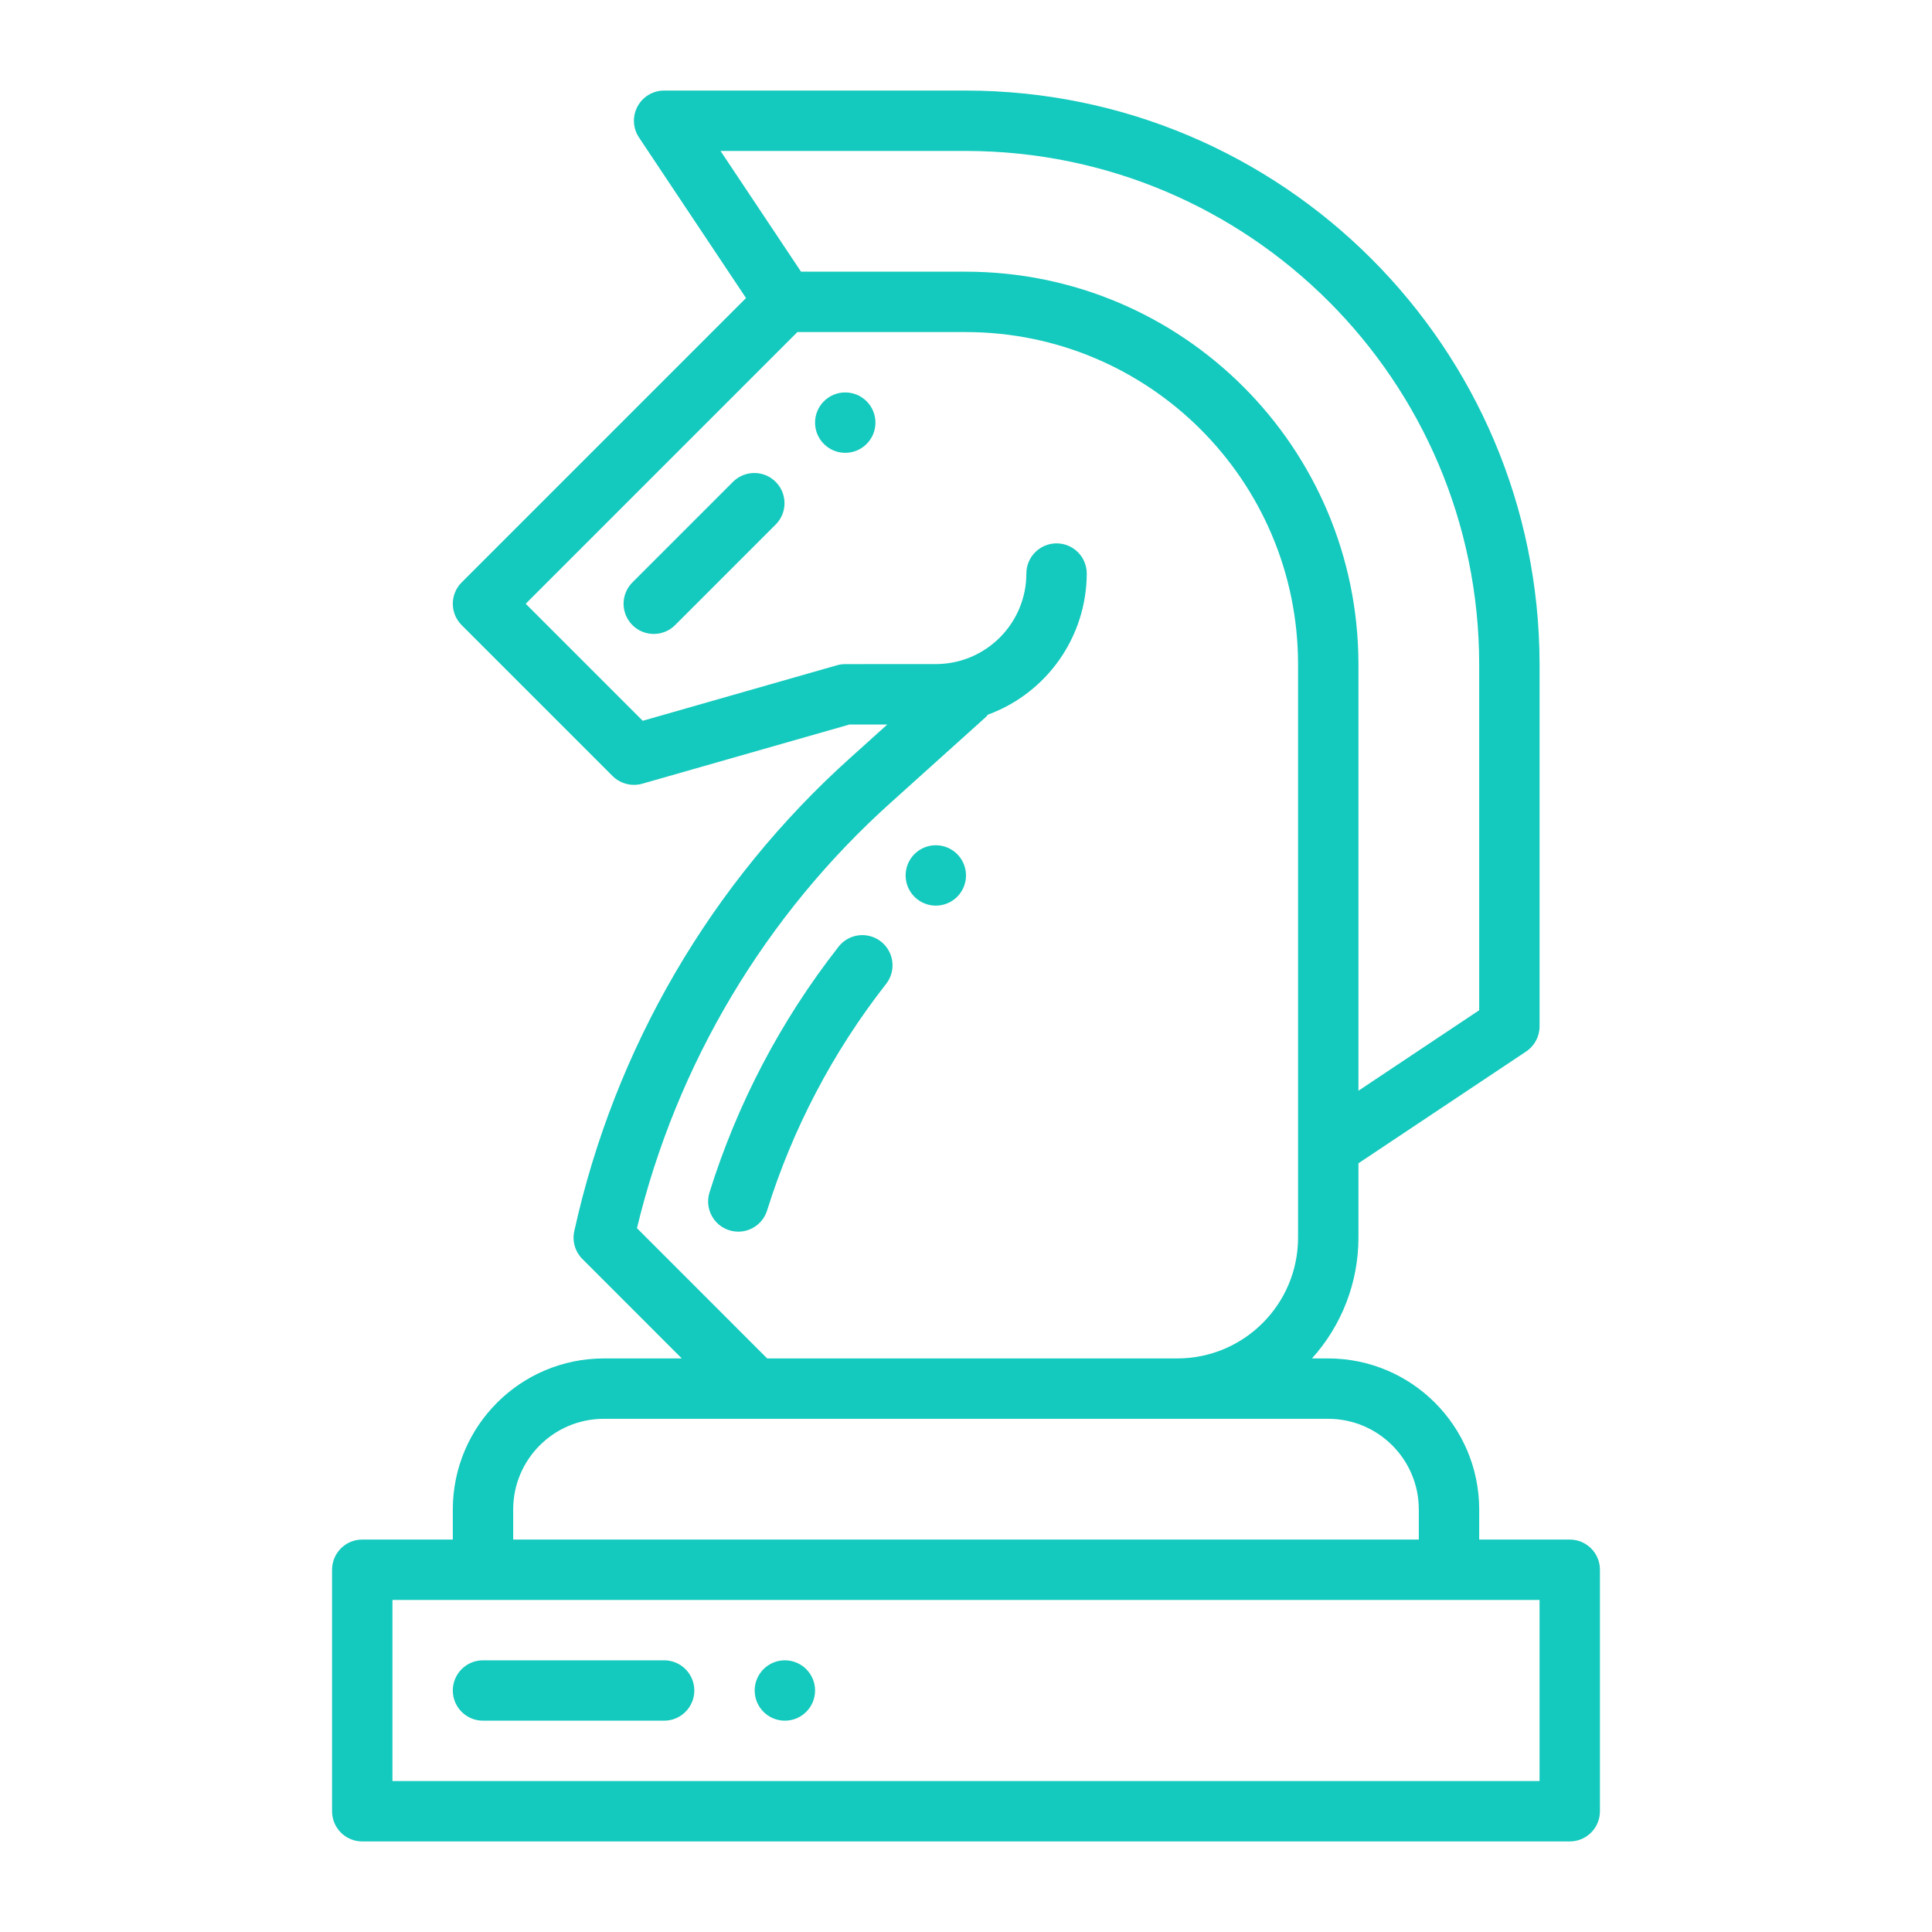
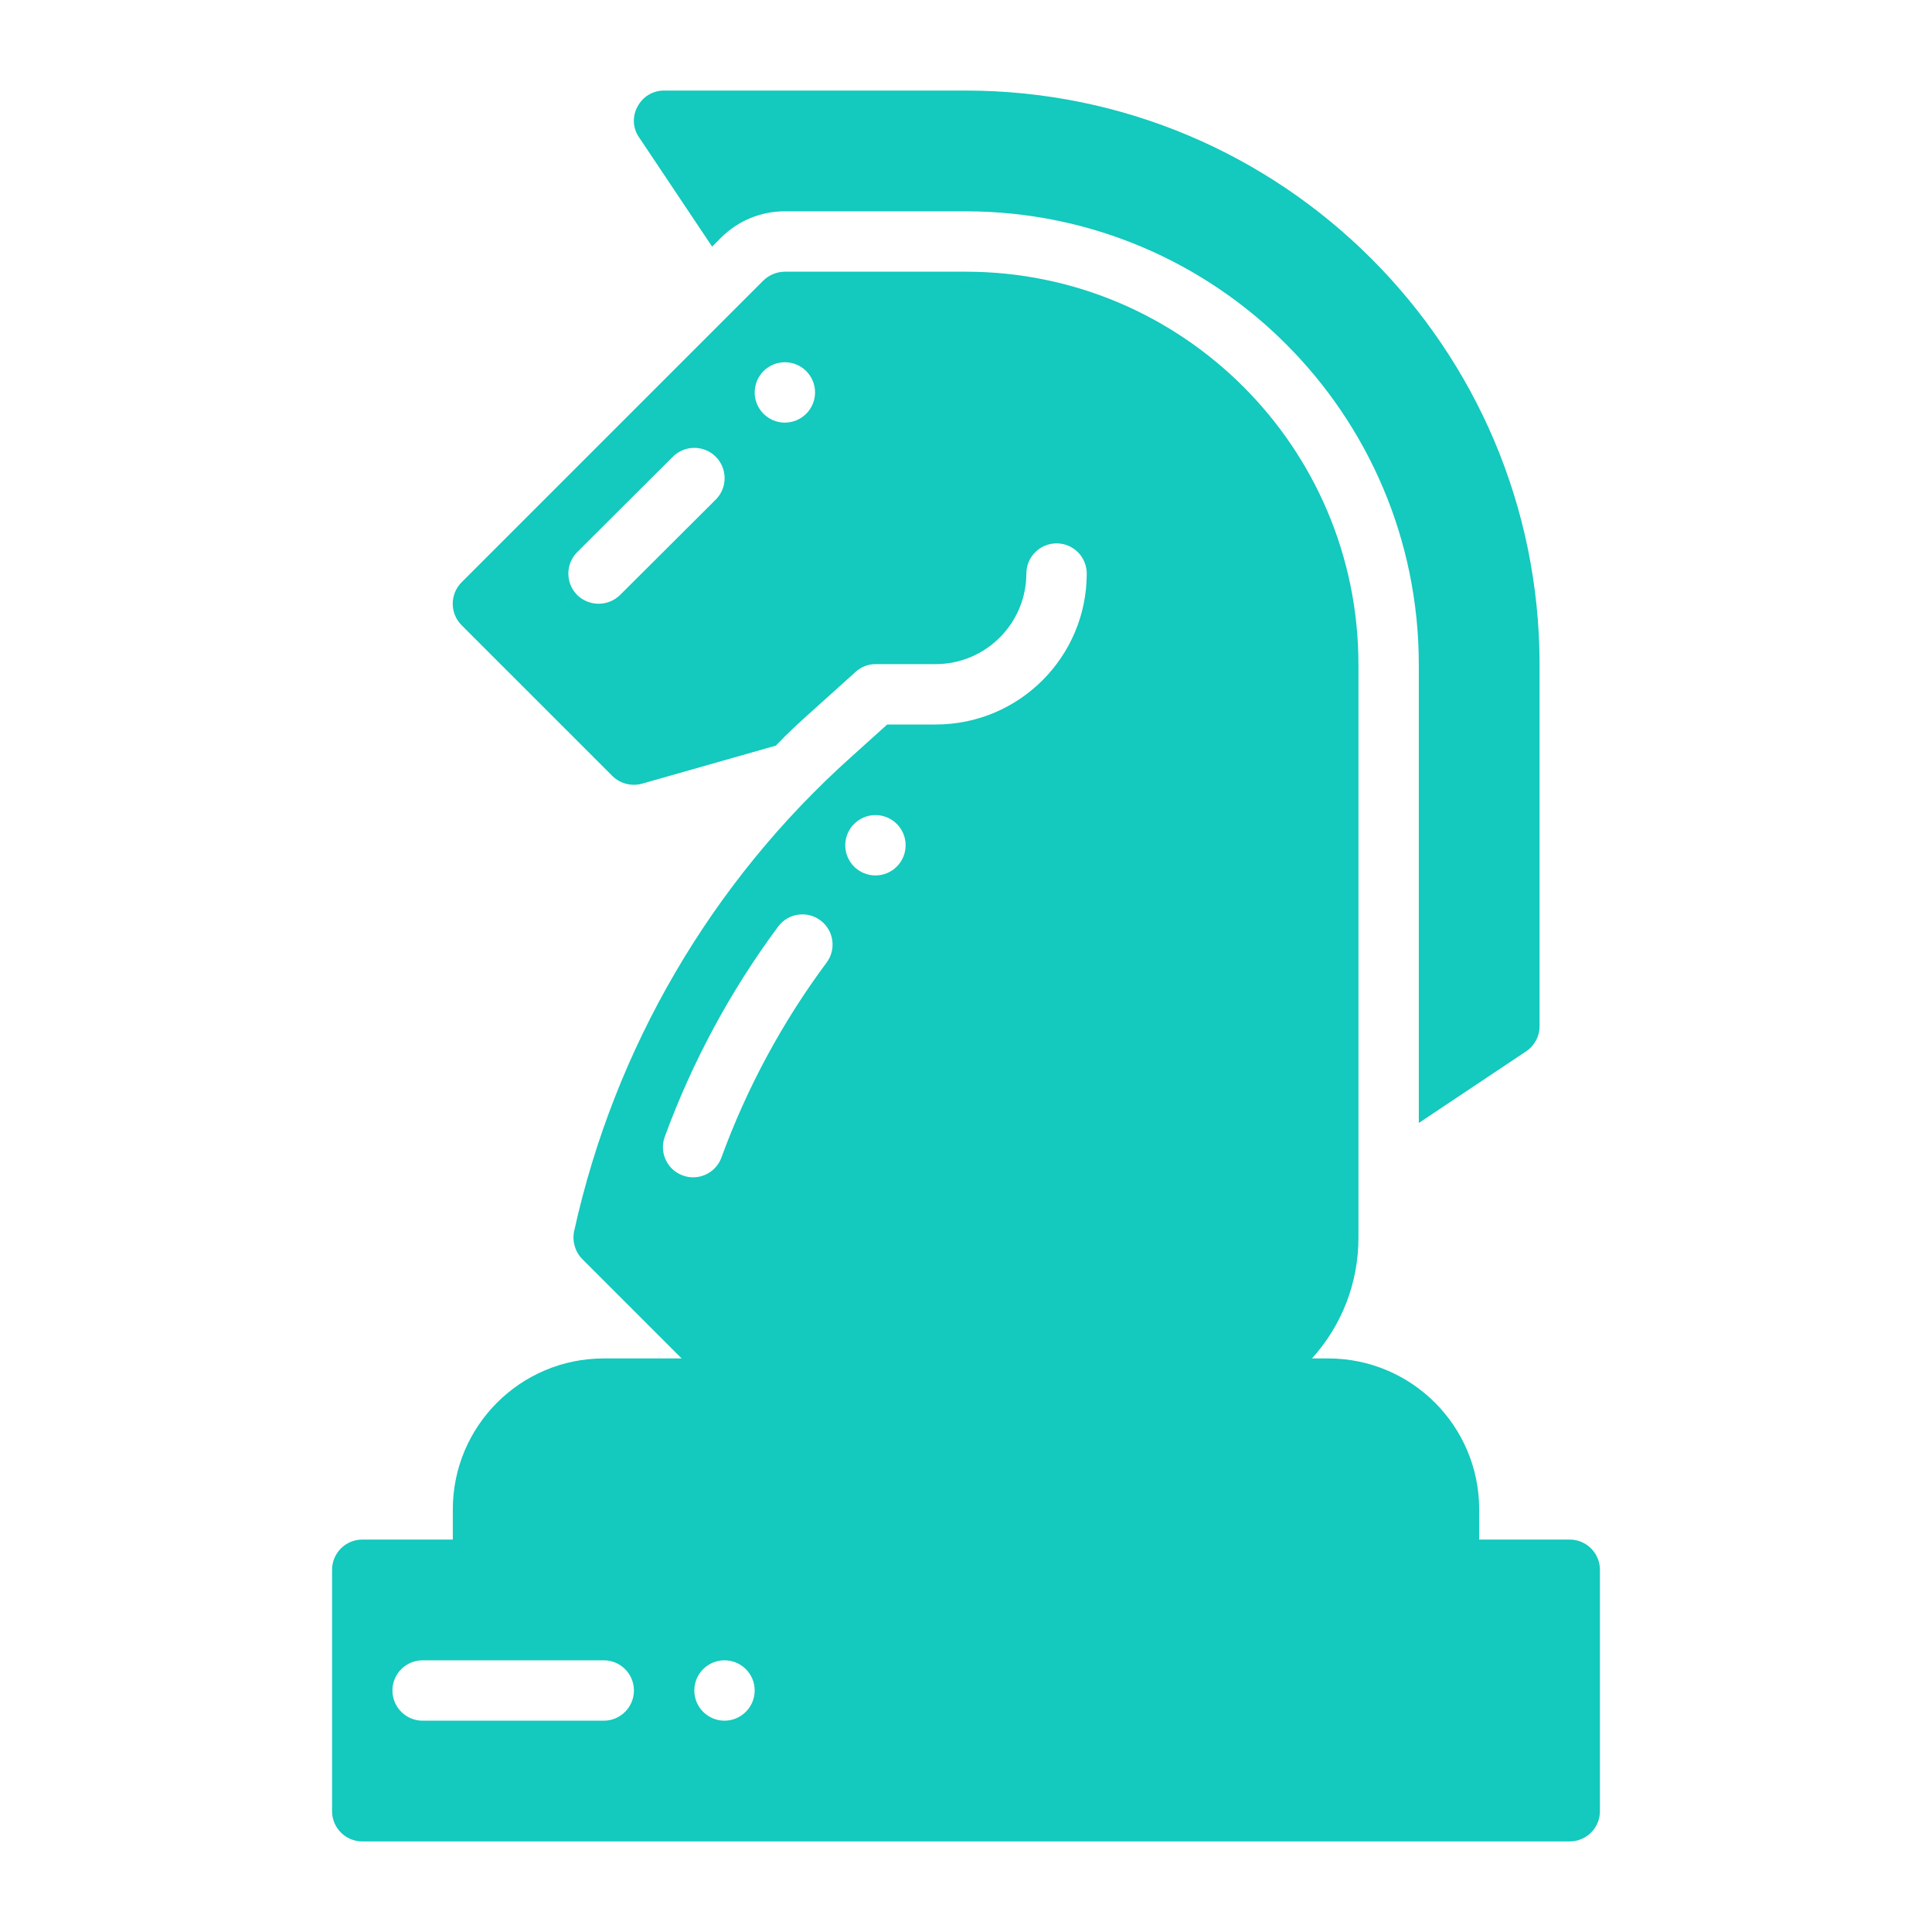
- <svg xmlns="http://www.w3.org/2000/svg" viewBox="0 0 64 64" x="0px" y="0px" stroke="10px">
-   <path d="M22,57H16a1,1,0,0,1,0-2h6a1,1,0,0,1,0,2Z" fill="#14c9bd" />
-   <path d="M24.457,40.8a1,1,0,0,1-.954-1.299A25.548,25.548,0,0,1,27.76,31.385a1,1,0,1,1,1.576,1.23,23.586,23.586,0,0,0-3.925,7.483A1,1,0,0,1,24.457,40.8Z" fill="#14c9bd" />
-   <path d="M21.657,21a1,1,0,0,1-.707-1.707L24.293,15.95a1,1,0,0,1,1.414,1.414L22.364,20.707A.997.997,0,0,1,21.657,21Z" fill="#14c9bd" />
-   <circle cx="26" cy="56" r="1" fill="#14c9bd" />
-   <circle cx="31" cy="29" r="1" fill="#14c9bd" />
-   <circle cx="28" cy="14" r="1" fill="#14c9bd" />
-   <path d="M52,51H49V50a5.006,5.006,0,0,0-5-5H43.46A5.969,5.969,0,0,0,45,41V38.535l5.555-3.703A1,1,0,0,0,51,34V22A19.022,19.022,0,0,0,32,3H22a1,1,0,0,0-.832,1.555l3.545,5.318-9.42,9.42a.999.999,0,0,0,0,1.414l5,5a1.007,1.007,0,0,0,.981.255L28.141,24h1.253l-1.21,1.089a29.655,29.655,0,0,0-9.16,15.694.998.998,0,0,0,.27.924L22.586,45H20a5.006,5.006,0,0,0-5,5v1H12a1,1,0,0,0-1,1v8a1,1,0,0,0,1,1H52a1,1,0,0,0,1-1V52A1,1,0,0,0,52,51ZM32,5A17.019,17.019,0,0,1,49,22V33.465l-4,2.667V22A13.015,13.015,0,0,0,32,9H26.535L23.868,5ZM21.1,40.685a27.658,27.658,0,0,1,8.422-14.11l3.147-2.833c.022-.02.035-.046.055-.068A4.994,4.994,0,0,0,36,19a1,1,0,0,0-2,0,3.004,3.004,0,0,1-2.992,2.999L28,22a1,1,0,0,0-.274.038L21.291,23.877,17.414,20l9-9H32A11.012,11.012,0,0,1,43,22V41a4.004,4.004,0,0,1-4,4H25.414ZM17,50a3.003,3.003,0,0,1,3-3H44a3.003,3.003,0,0,1,3,3v1H17Zm34,9H13V53H51Z" fill="#14c9bd" />
+ <svg xmlns="http://www.w3.org/2000/svg" viewBox="0 0 64 64" x="0px" y="0px" fill="#14c9bd">
+   <path d="M23.59,8.17l.29-.29A2.973,2.973,0,0,1,26,7h6A15.018,15.018,0,0,1,47,22V37.2l3.55-2.37A.995.995,0,0,0,51,34V22A19.017,19.017,0,0,0,32,3H22a.984.984,0,0,0-.88.53.963.963,0,0,0,.05,1.02Z" />
+   <path d="M52,51H49V50a5.002,5.002,0,0,0-5-5h-.54A5.931,5.931,0,0,0,45,41V22A13.012,13.012,0,0,0,32,9H26a1.033,1.033,0,0,0-.71.29l-10,10a1.008,1.008,0,0,0,0,1.42l5,5a1.017,1.017,0,0,0,.98.25L25.7,24.7l.01-.01c.36-.38.74-.73,1.13-1.08l1.5-1.35a.971.971,0,0,1,.67-.26H31a3.009,3.009,0,0,0,3-3,1,1,0,0,1,2,0,5.002,5.002,0,0,1-5,5H29.39l-1.21,1.09a29.662,29.662,0,0,0-9.16,15.69,1.021,1.021,0,0,0,.27.93L22.58,45H20a5.002,5.002,0,0,0-5,5v1H12a1.003,1.003,0,0,0-1,1v8a1.003,1.003,0,0,0,1,1H52a1.003,1.003,0,0,0,1-1V52A1.003,1.003,0,0,0,52,51ZM23.71,16.55l-3.17,3.16a1.014,1.014,0,0,1-1.42,0,1.008,1.008,0,0,1,0-1.42l3.17-3.16a1.004,1.004,0,1,1,1.42,1.42ZM26,14a1,1,0,1,1,1-1A1.003,1.003,0,0,1,26,14Zm3,13a1,1,0,1,1-1,1A1.003,1.003,0,0,1,29,27ZM22.02,37.66a27.654,27.654,0,0,1,3.76-6.97,1,1,0,0,1,1.6,1.2,25.478,25.478,0,0,0-3.48,6.45.998.998,0,0,1-.94.66,1.016,1.016,0,0,1-.34-.06A.998.998,0,0,1,22.02,37.66ZM20,57H14a1,1,0,0,1,0-2h6a1,1,0,0,1,0,2Zm4,0a1,1,0,1,1,1-1A1.003,1.003,0,0,1,24,57Z" />
</svg>
